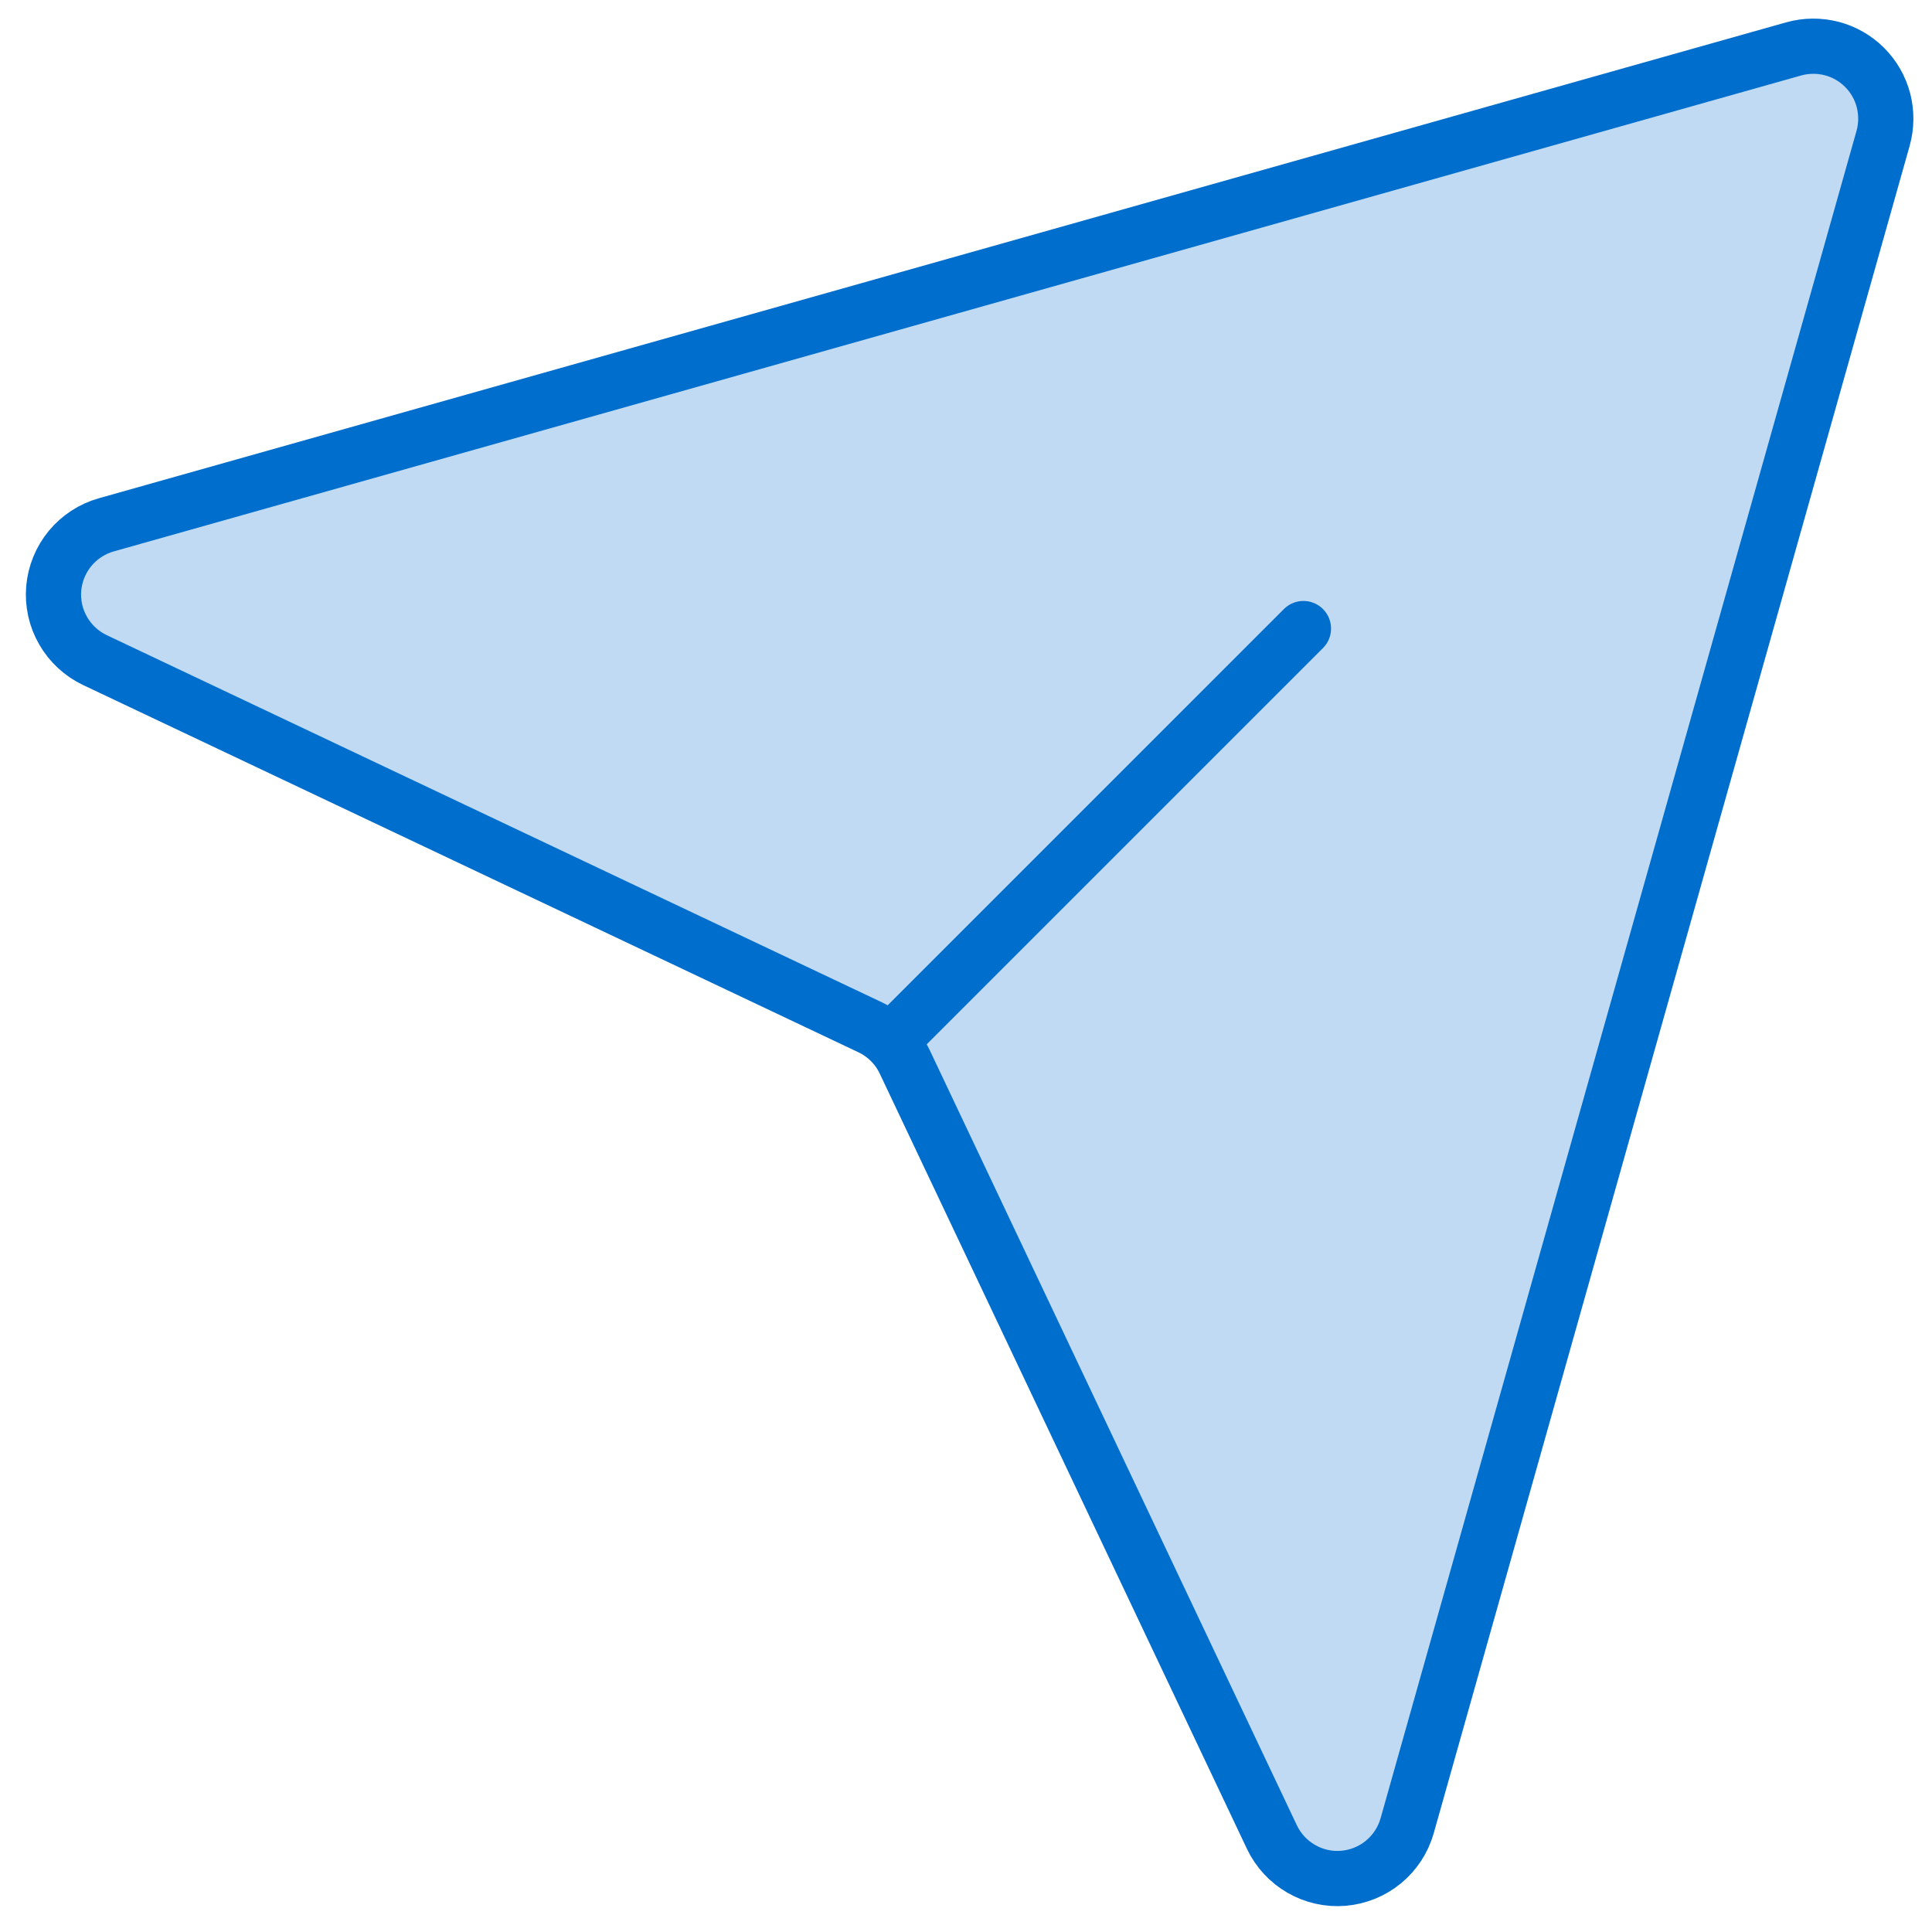
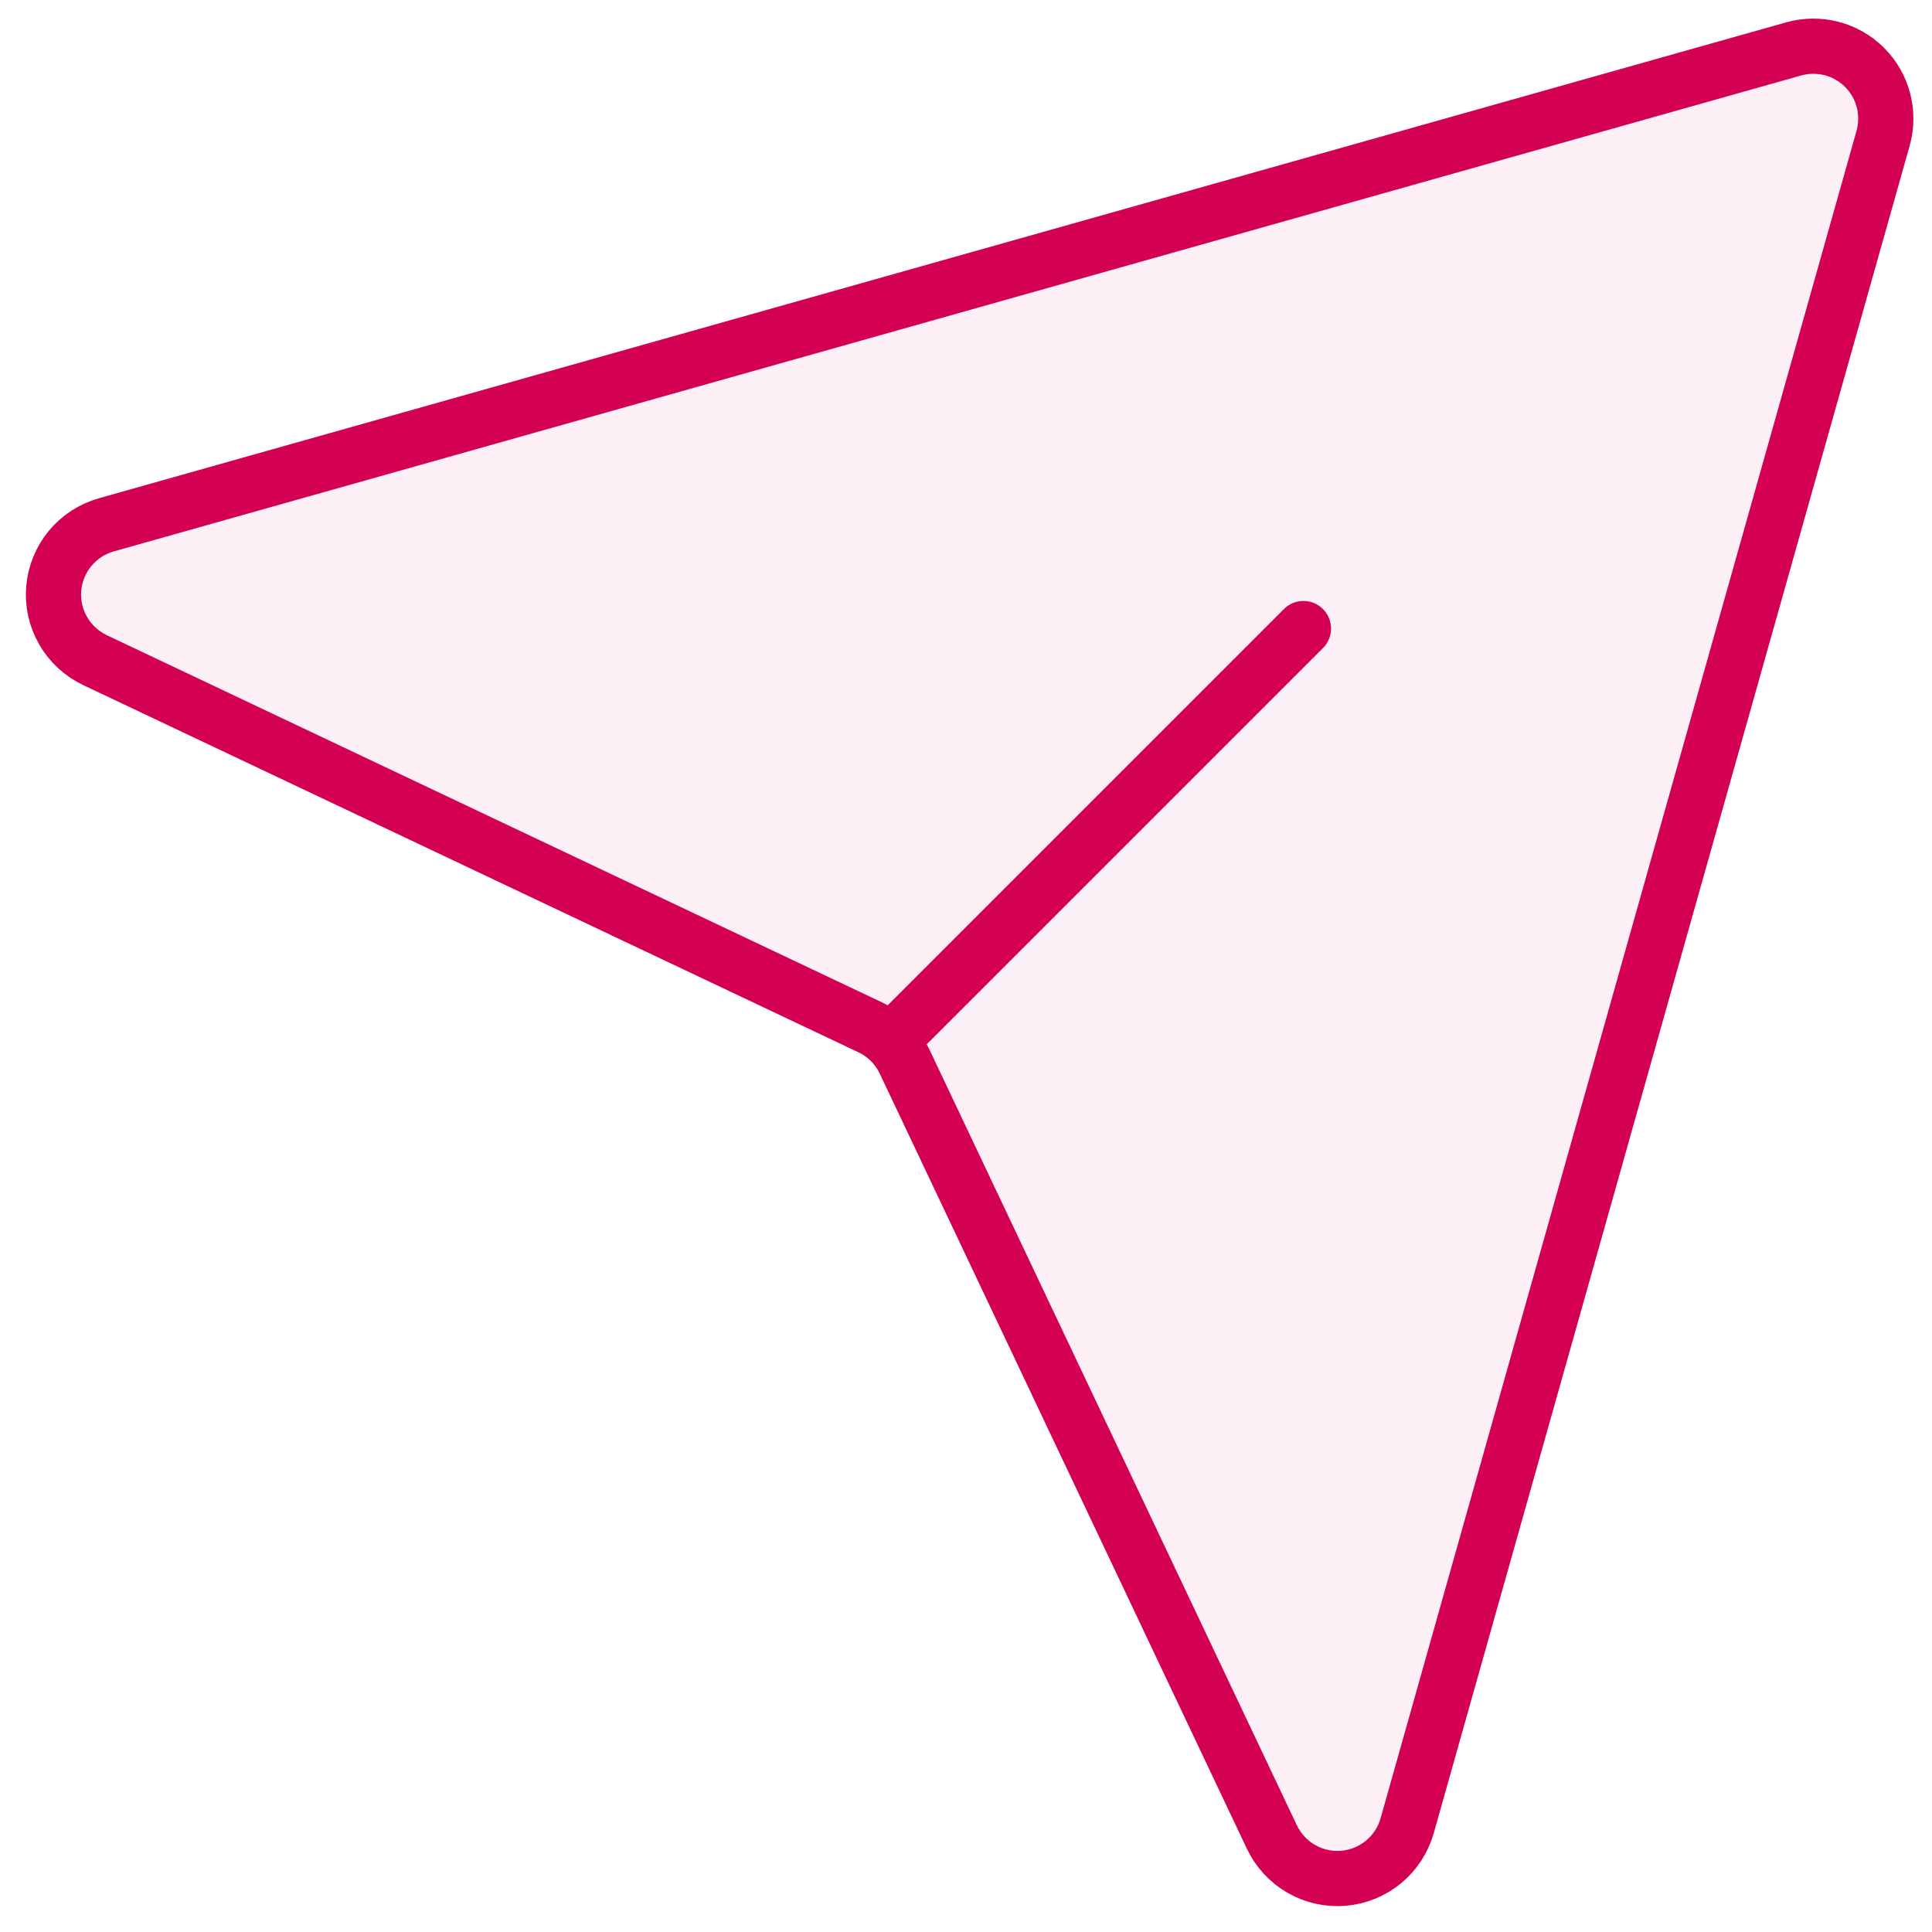
<svg xmlns="http://www.w3.org/2000/svg" width="35" height="35" viewBox="0 0 35 35" fill="none">
-   <path d="M32.494 0.886L1.925 9.508C1.668 9.581 1.439 9.73 1.269 9.936C1.099 10.142 0.996 10.396 0.973 10.662C0.951 10.928 1.01 11.195 1.144 11.426C1.277 11.658 1.478 11.843 1.719 11.958L15.765 18.611C16.039 18.741 16.259 18.961 16.389 19.235L23.042 33.281C23.157 33.522 23.342 33.723 23.574 33.856C23.805 33.99 24.072 34.049 24.338 34.027C24.605 34.004 24.858 33.901 25.064 33.731C25.27 33.561 25.419 33.332 25.492 33.075L34.114 2.506C34.177 2.281 34.179 2.044 34.121 1.818C34.062 1.592 33.944 1.386 33.779 1.221C33.614 1.056 33.408 0.938 33.182 0.879C32.956 0.821 32.719 0.823 32.494 0.886Z" fill="#006ECD" fill-opacity="0.25" />
-   <path d="M16.189 18.811L23.613 11.387M32.494 0.886L1.925 9.508C1.668 9.581 1.439 9.73 1.269 9.936C1.099 10.142 0.996 10.396 0.973 10.662C0.951 10.928 1.01 11.195 1.144 11.426C1.277 11.658 1.478 11.843 1.719 11.958L15.765 18.611C16.039 18.741 16.259 18.961 16.389 19.235L23.042 33.281C23.157 33.522 23.342 33.723 23.574 33.856C23.805 33.99 24.072 34.049 24.338 34.027C24.605 34.004 24.858 33.901 25.064 33.731C25.27 33.561 25.419 33.332 25.492 33.075L34.114 2.506C34.177 2.281 34.179 2.044 34.121 1.818C34.062 1.592 33.944 1.386 33.779 1.221C33.614 1.056 33.408 0.938 33.182 0.879C32.956 0.821 32.719 0.823 32.494 0.886Z" stroke="#006ECD" stroke-linecap="round" stroke-linejoin="round" />
+   <path d="M32.494 0.886L1.925 9.508C1.668 9.581 1.439 9.73 1.269 9.936C1.099 10.142 0.996 10.396 0.973 10.662C0.951 10.928 1.01 11.195 1.144 11.426C1.277 11.658 1.478 11.843 1.719 11.958L15.765 18.611C16.039 18.741 16.259 18.961 16.389 19.235L23.042 33.281C23.157 33.522 23.342 33.723 23.574 33.856C23.805 33.99 24.072 34.049 24.338 34.027C24.605 34.004 24.858 33.901 25.064 33.731C25.27 33.561 25.419 33.332 25.492 33.075L34.114 2.506C34.177 2.281 34.179 2.044 34.121 1.818C34.062 1.592 33.944 1.386 33.779 1.221C33.614 1.056 33.408 0.938 33.182 0.879C32.956 0.821 32.719 0.823 32.494 0.886Z" fill="#FCEFF5" />
+   <path d="M16.189 18.811L23.613 11.387M32.494 0.886L1.925 9.508C1.668 9.581 1.439 9.73 1.269 9.936C1.099 10.142 0.996 10.396 0.973 10.662C0.951 10.928 1.01 11.195 1.144 11.426C1.277 11.658 1.478 11.843 1.719 11.958L15.765 18.611C16.039 18.741 16.259 18.961 16.389 19.235L23.042 33.281C23.157 33.522 23.342 33.723 23.574 33.856C23.805 33.99 24.072 34.049 24.338 34.027C24.605 34.004 24.858 33.901 25.064 33.731C25.27 33.561 25.419 33.332 25.492 33.075L34.114 2.506C34.177 2.281 34.179 2.044 34.121 1.818C34.062 1.592 33.944 1.386 33.779 1.221C33.614 1.056 33.408 0.938 33.182 0.879C32.956 0.821 32.719 0.823 32.494 0.886Z" stroke="#D40054" stroke-linecap="round" stroke-linejoin="round" />
</svg>
